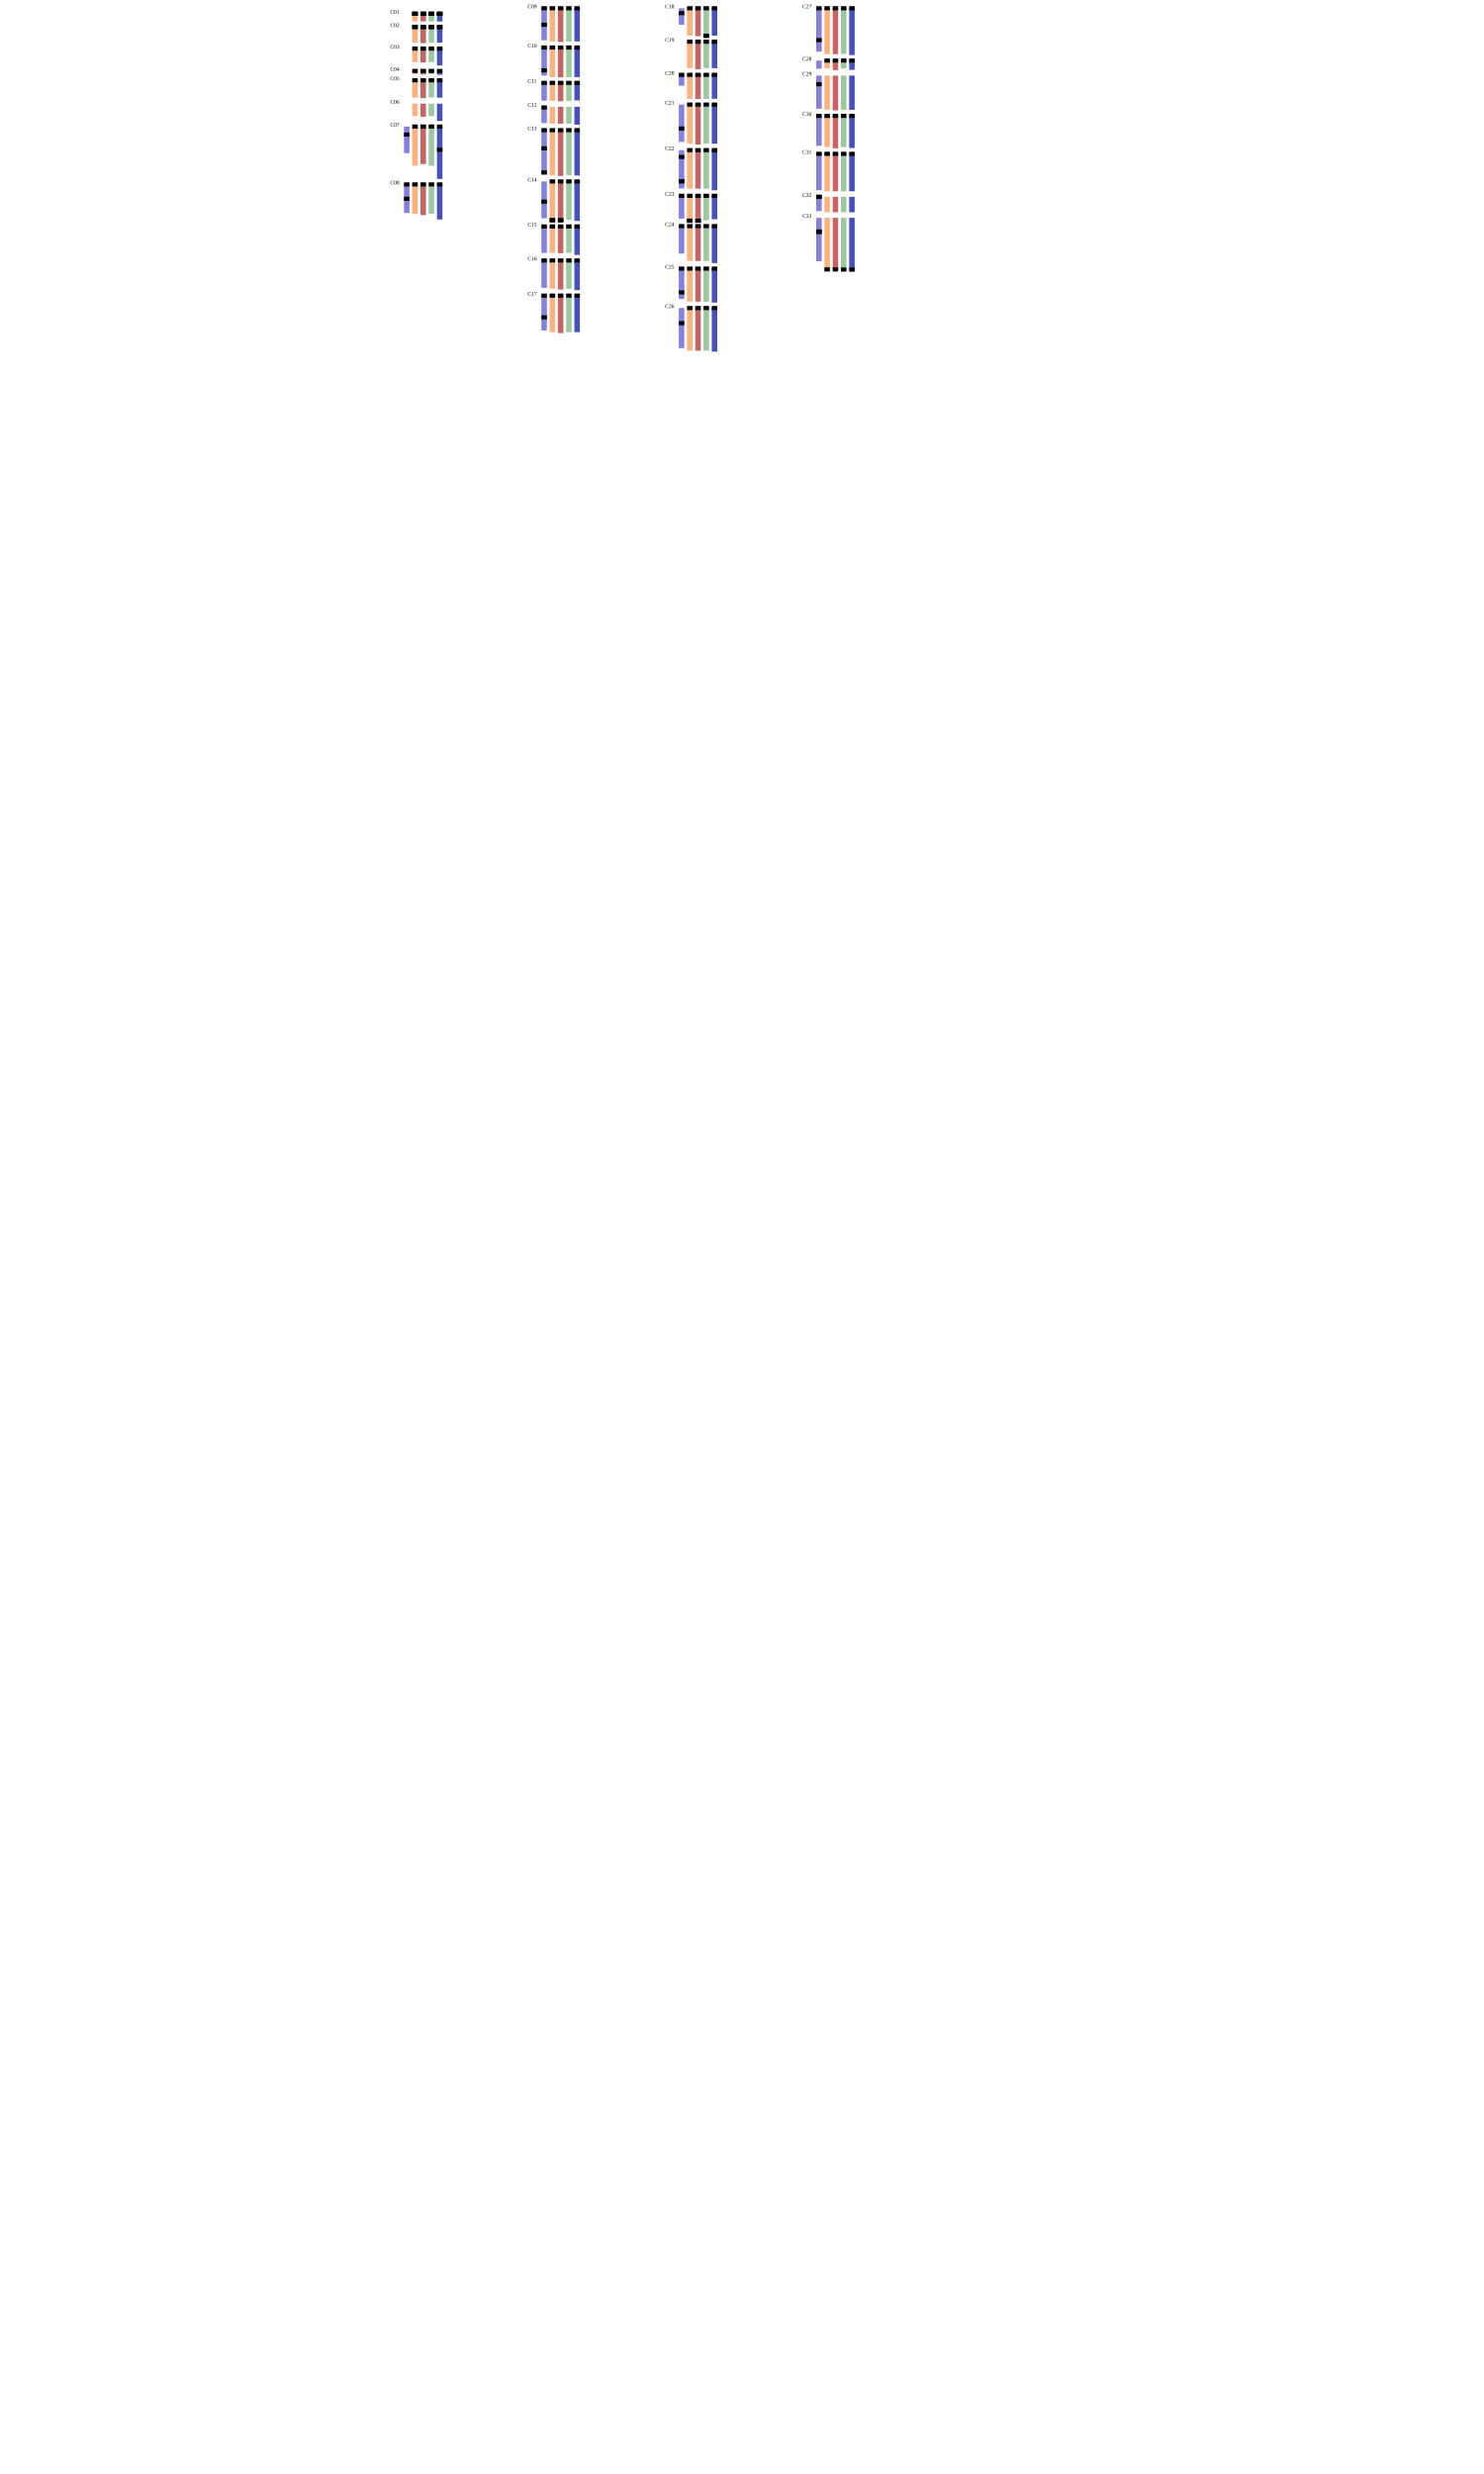
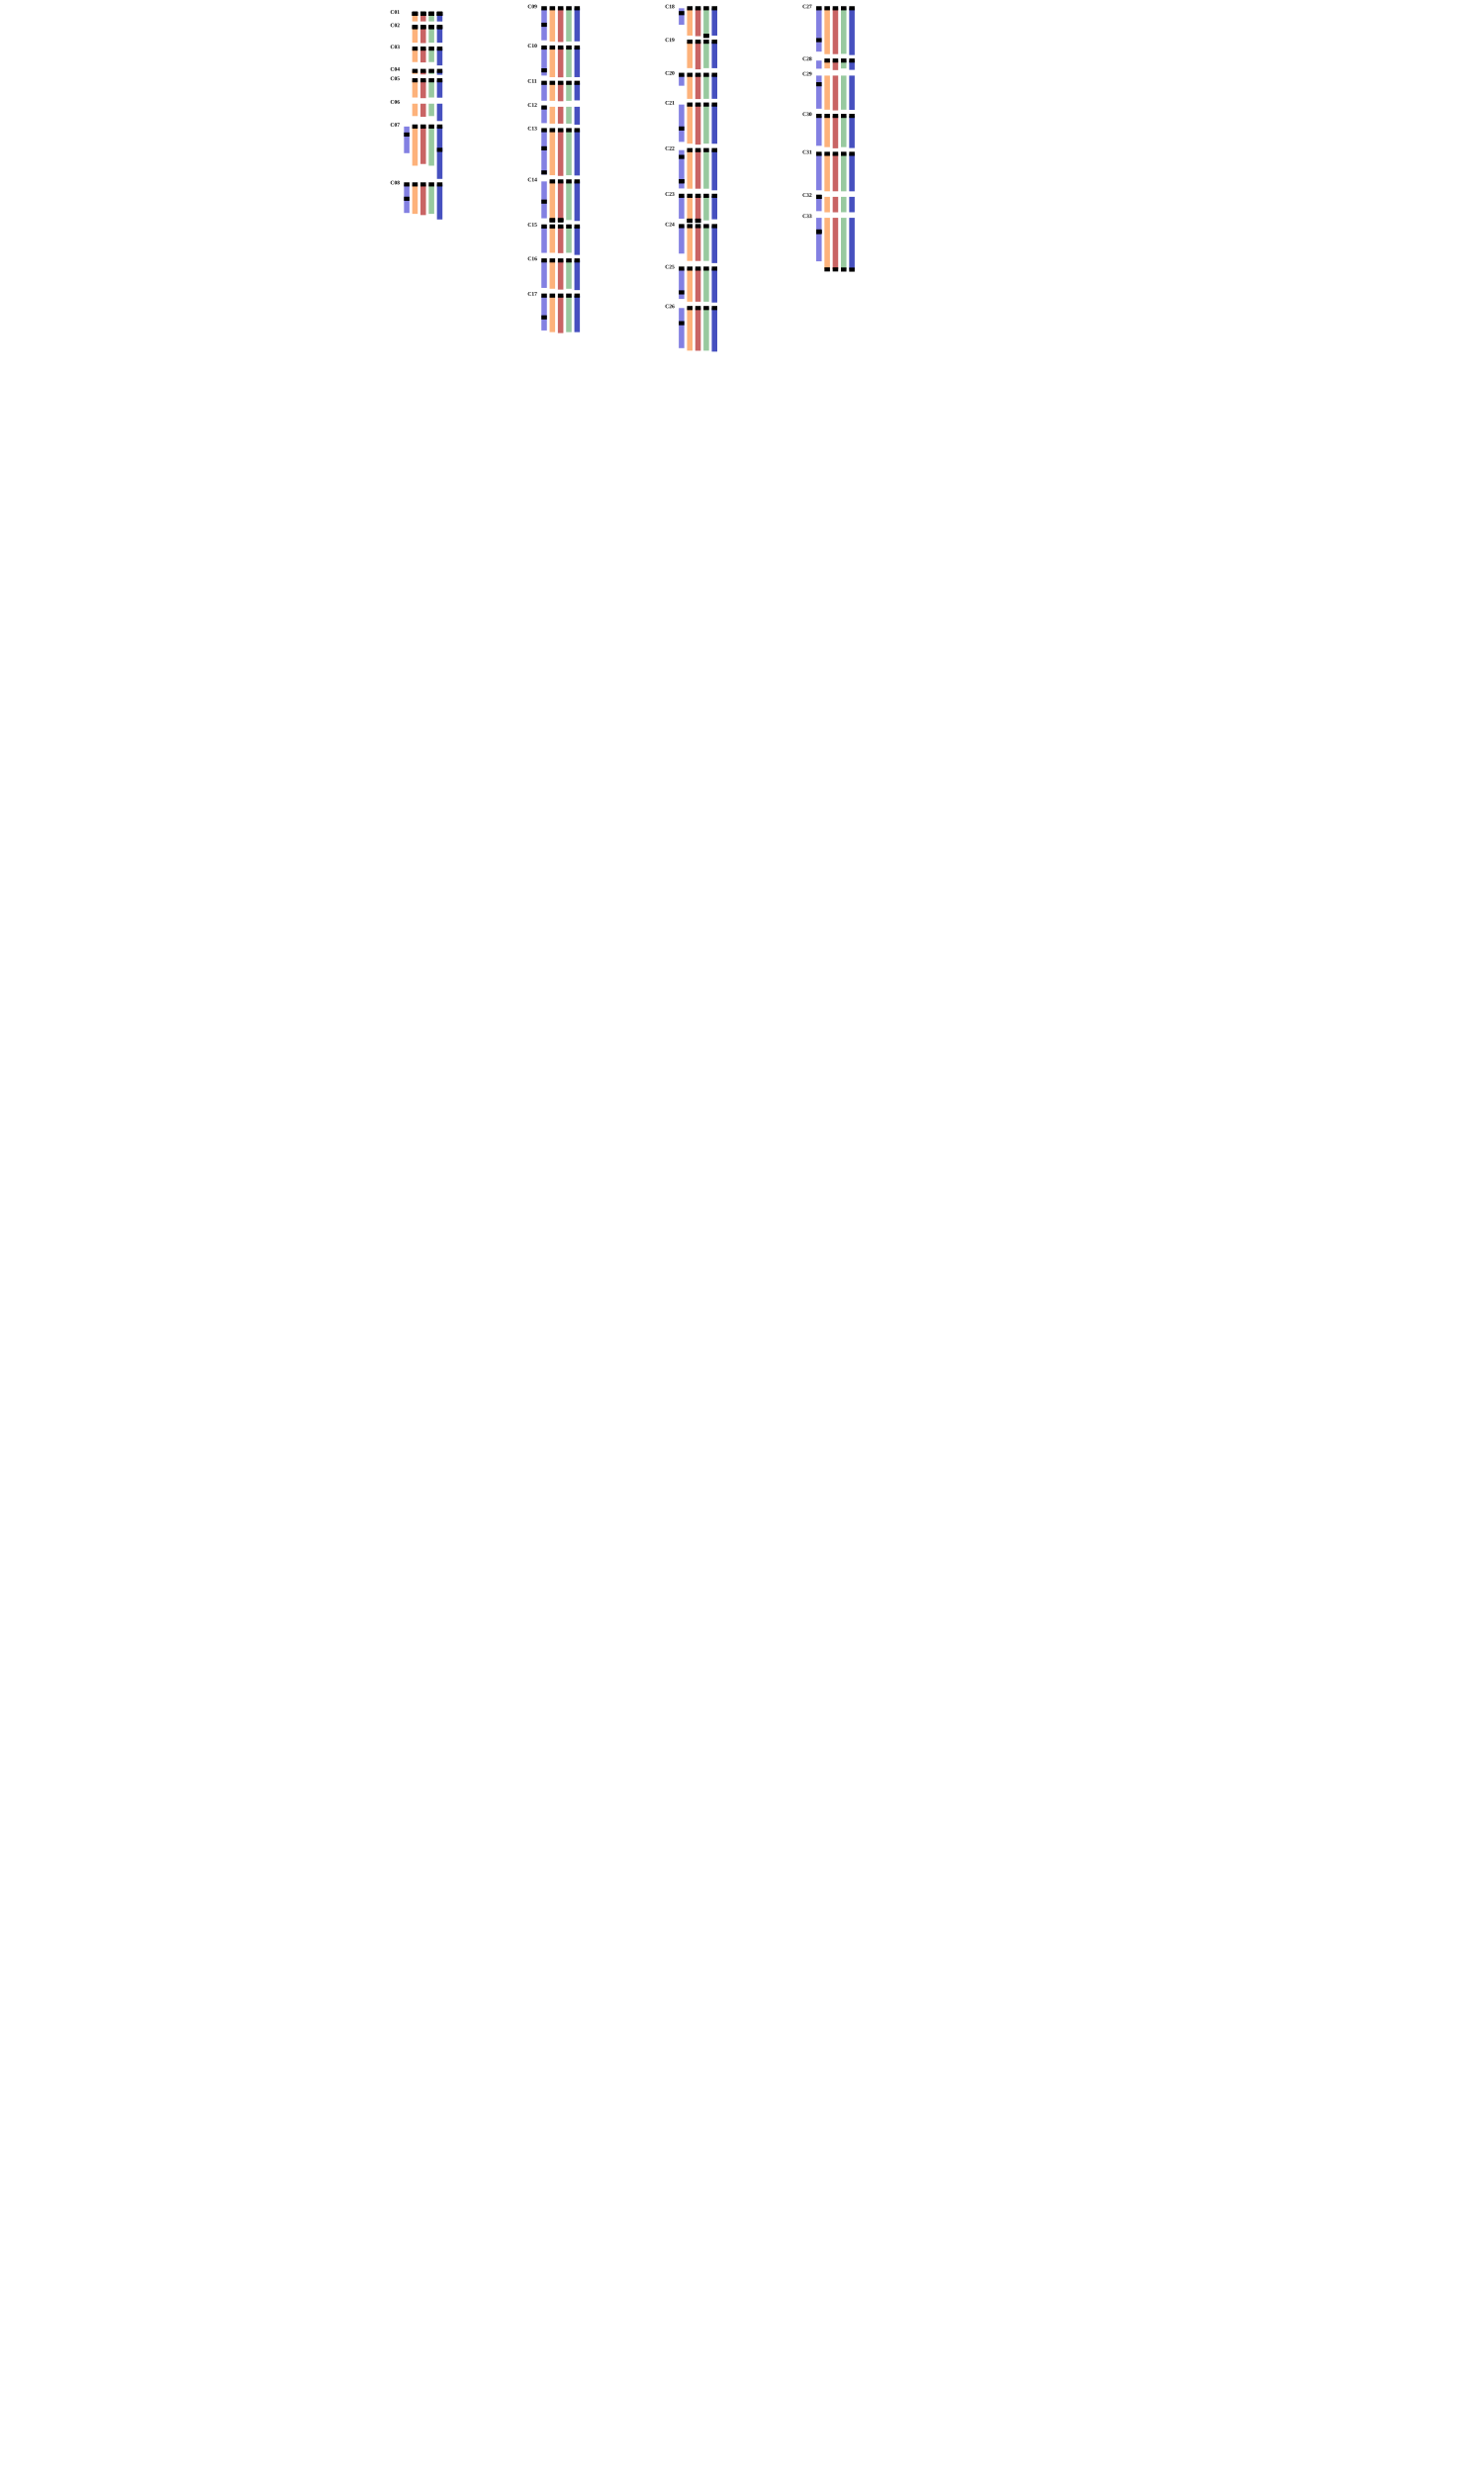
<svg xmlns="http://www.w3.org/2000/svg" width="3000" height="5000" viewBox="0 0 3500 9000">
  <g id="wrapper" transform="translate(0, 30)">
    <g id="C01">
-       <text x="470" y="20" fill="black" font-size="20">C01</text>
+       <text x="470" y="20" fill="black" font-size="20" font-weight="bold">C01</text>
      <g class="msColl_C01">
        <line x1="530" x2="530" y1="20" y2="20" style="stroke:#8380E2;stroke-width:20" />
      </g>
      <g class="1818_fullFlat_C01">
        <line x1="560" x2="560" y1="20" y2="47.825" style="stroke:#FDB27B;stroke-width:20" />
        <line x1="550" x2="570" y1="20" y2="20" style="stroke:black; stroke-width:15" />
        <line x1="550" x2="570" y1="20" y2="20" style="stroke:black; stroke-width:15" />
        <line x1="550" x2="570" y1="20" y2="20" style="stroke:black; stroke-width:15" />
      </g>
      <g class="Thomas_fullFlat_C01">
        <line x1="590" x2="590" y1="20" y2="47.825" style="stroke:#c96464;stroke-width:20" />
        <line x1="580" x2="600" y1="20" y2="20" style="stroke:black; stroke-width:15" />
        <line x1="580" x2="600" y1="20" y2="20" style="stroke:black; stroke-width:15" />
        <line x1="580" x2="600" y1="20" y2="20" style="stroke:black; stroke-width:15" />
      </g>
      <g class="1823_fullFlat_C01">
        <line x1="620" x2="620" y1="20" y2="47.858" style="stroke:#98C99F;stroke-width:20" />
        <line x1="610" x2="630" y1="20" y2="20" style="stroke:black; stroke-width:15" />
        <line x1="610" x2="630" y1="20" y2="20" style="stroke:black; stroke-width:15" />
        <line x1="610" x2="630" y1="20" y2="20" style="stroke:black; stroke-width:15" />
      </g>
      <g class="1831_fullFlat_C01">
        <line x1="650" x2="650" y1="20" y2="48.075" style="stroke:#4650bf;stroke-width:20" />
        <line x1="640" x2="660" y1="20" y2="20" style="stroke:black; stroke-width:15" />
        <line x1="640" x2="660" y1="20" y2="20" style="stroke:black; stroke-width:15" />
        <line x1="640" x2="660" y1="20" y2="20" style="stroke:black; stroke-width:15" />
      </g>
    </g>
    <g id="C02">
-       <text x="470" y="68.075" fill="black" font-size="20">C02</text>
+       <text x="470" y="68.075" fill="black" font-size="20" font-weight="bold">C02</text>
      <g class="msColl_C02">
        <line x1="530" x2="530" y1="68.075" y2="68.075" style="stroke:#8380E2;stroke-width:20" />
      </g>
      <g class="1818_fullFlat_C02">
        <line x1="560" x2="560" y1="68.075" y2="125.3" style="stroke:#FDB27B;stroke-width:20" />
        <line x1="550" x2="570" y1="68.075" y2="68.075" style="stroke:black; stroke-width:15" />
        <line x1="550" x2="570" y1="68.408" y2="68.408" style="stroke:black; stroke-width:15" />
      </g>
      <g class="Thomas_fullFlat_C02">
        <line x1="590" x2="590" y1="68.075" y2="126.775" style="stroke:#c96464;stroke-width:20" />
        <line x1="580" x2="600" y1="68.075" y2="68.075" style="stroke:black; stroke-width:15" />
        <line x1="580" x2="600" y1="68.408" y2="68.408" style="stroke:black; stroke-width:15" />
      </g>
      <g class="1823_fullFlat_C02">
        <line x1="620" x2="620" y1="68.075" y2="125.308" style="stroke:#98C99F;stroke-width:20" />
        <line x1="610" x2="630" y1="68.075" y2="68.075" style="stroke:black; stroke-width:15" />
        <line x1="610" x2="630" y1="68.417" y2="68.417" style="stroke:black; stroke-width:15" />
      </g>
      <g class="1831_fullFlat_C02">
        <line x1="650" x2="650" y1="68.075" y2="125.342" style="stroke:#4650bf;stroke-width:20" />
        <line x1="640" x2="660" y1="68.075" y2="68.075" style="stroke:black; stroke-width:15" />
        <line x1="640" x2="660" y1="68.417" y2="68.417" style="stroke:black; stroke-width:15" />
      </g>
    </g>
    <g id="C03">
-       <text x="470" y="146.775" fill="black" font-size="20">C03</text>
+       <text x="470" y="146.775" fill="black" font-size="20" font-weight="bold">C03</text>
      <g class="msColl_C03">
        <line x1="530" x2="530" y1="146.775" y2="146.775" style="stroke:#8380E2;stroke-width:20" />
      </g>
      <g class="1818_fullFlat_C03">
        <line x1="560" x2="560" y1="146.775" y2="195.867" style="stroke:#FDB27B;stroke-width:20" />
        <line x1="550" x2="570" y1="146.775" y2="146.775" style="stroke:black; stroke-width:15" />
      </g>
      <g class="Thomas_fullFlat_C03">
        <line x1="590" x2="590" y1="146.775" y2="197.117" style="stroke:#c96464;stroke-width:20" />
        <line x1="580" x2="600" y1="146.775" y2="146.775" style="stroke:black; stroke-width:15" />
      </g>
      <g class="1823_fullFlat_C03">
        <line x1="620" x2="620" y1="146.775" y2="195.85" style="stroke:#98C99F;stroke-width:20" />
        <line x1="610" x2="630" y1="146.775" y2="146.775" style="stroke:black; stroke-width:15" />
      </g>
      <g class="1831_fullFlat_C03">
        <line x1="650" x2="650" y1="146.775" y2="208.058" style="stroke:#4650bf;stroke-width:20" />
        <line x1="640" x2="660" y1="146.775" y2="146.775" style="stroke:black; stroke-width:15" />
      </g>
    </g>
    <g id="C04">
-       <text x="470" y="228.058" fill="black" font-size="20">C04</text>
+       <text x="470" y="228.058" fill="black" font-size="20" font-weight="bold">C04</text>
      <g class="msColl_C04">
        <line x1="530" x2="530" y1="228.058" y2="228.058" style="stroke:#8380E2;stroke-width:20" />
      </g>
      <g class="1818_fullFlat_C04">
        <line x1="560" x2="560" y1="228.058" y2="239.192" style="stroke:#FDB27B;stroke-width:20" />
        <line x1="550" x2="570" y1="228.058" y2="228.058" style="stroke:black; stroke-width:15" />
      </g>
      <g class="Thomas_fullFlat_C04">
        <line x1="590" x2="590" y1="228.058" y2="240.917" style="stroke:#c96464;stroke-width:20" />
        <line x1="580" x2="600" y1="228.058" y2="228.058" style="stroke:black; stroke-width:15" />
      </g>
      <g class="1823_fullFlat_C04">
        <line x1="620" x2="620" y1="228.058" y2="239.175" style="stroke:#98C99F;stroke-width:20" />
        <line x1="610" x2="630" y1="228.058" y2="228.058" style="stroke:black; stroke-width:15" />
      </g>
      <g class="1831_fullFlat_C04">
        <line x1="650" x2="650" y1="228.058" y2="242.125" style="stroke:#4650bf;stroke-width:20" />
        <line x1="640" x2="660" y1="228.058" y2="228.058" style="stroke:black; stroke-width:15" />
      </g>
    </g>
    <g id="C05">
-       <text x="470" y="262.125" fill="black" font-size="20">C05</text>
+       <text x="470" y="262.125" fill="black" font-size="20" font-weight="bold">C05</text>
      <g class="msColl_C05">
        <line x1="530" x2="530" y1="262.125" y2="262.125" style="stroke:#8380E2;stroke-width:20" />
      </g>
      <g class="1818_fullFlat_C05">
        <line x1="560" x2="560" y1="262.125" y2="324.742" style="stroke:#FDB27B;stroke-width:20" />
        <line x1="550" x2="570" y1="262.125" y2="262.125" style="stroke:black; stroke-width:15" />
      </g>
      <g class="Thomas_fullFlat_C05">
        <line x1="590" x2="590" y1="262.125" y2="327.142" style="stroke:#c96464;stroke-width:20" />
        <line x1="580" x2="600" y1="262.125" y2="262.125" style="stroke:black; stroke-width:15" />
      </g>
      <g class="1823_fullFlat_C05">
        <line x1="620" x2="620" y1="262.125" y2="324.725" style="stroke:#98C99F;stroke-width:20" />
        <line x1="610" x2="630" y1="262.125" y2="262.125" style="stroke:black; stroke-width:15" />
      </g>
      <g class="1831_fullFlat_C05">
        <line x1="650" x2="650" y1="262.125" y2="325.35" style="stroke:#4650bf;stroke-width:20" />
        <line x1="640" x2="660" y1="262.125" y2="262.125" style="stroke:black; stroke-width:15" />
      </g>
    </g>
    <g id="C06">
-       <text x="470" y="347.142" fill="black" font-size="20">C06</text>
+       <text x="470" y="347.142" fill="black" font-size="20" font-weight="bold">C06</text>
      <g class="msColl_C06">
        <line x1="530" x2="530" y1="347.142" y2="347.142" style="stroke:#8380E2;stroke-width:20" />
      </g>
      <g class="1818_fullFlat_C06">
        <line x1="560" x2="560" y1="347.142" y2="392.2" style="stroke:#FDB27B;stroke-width:20" />
      </g>
      <g class="Thomas_fullFlat_C06">
        <line x1="590" x2="590" y1="347.142" y2="394.883" style="stroke:#c96464;stroke-width:20" />
      </g>
      <g class="1823_fullFlat_C06">
        <line x1="620" x2="620" y1="347.142" y2="392.233" style="stroke:#98C99F;stroke-width:20" />
      </g>
      <g class="1831_fullFlat_C06">
        <line x1="650" x2="650" y1="347.142" y2="410.242" style="stroke:#4650bf;stroke-width:20" />
      </g>
    </g>
    <g id="C07">
-       <text x="470" y="430.242" fill="black" font-size="20">C07</text>
+       <text x="470" y="430.242" fill="black" font-size="20" font-weight="bold">C07</text>
      <g class="msColl_C07">
        <line x1="530" x2="530" y1="430.242" y2="527.233" style="stroke:#8380E2;stroke-width:20" />
        <line x1="520" x2="540" y1="459.4" y2="459.4" style="stroke:black; stroke-width:15" />
      </g>
      <g class="1818_fullFlat_C07">
        <line x1="560" x2="560" y1="430.242" y2="572.85" style="stroke:#FDB27B;stroke-width:20" />
        <line x1="550" x2="570" y1="430.242" y2="430.242" style="stroke:black; stroke-width:15" />
      </g>
      <g class="Thomas_fullFlat_C07">
        <line x1="590" x2="590" y1="430.242" y2="566.558" style="stroke:#c96464;stroke-width:20" />
        <line x1="580" x2="600" y1="430.242" y2="430.242" style="stroke:black; stroke-width:15" />
      </g>
      <g class="1823_fullFlat_C07">
        <line x1="620" x2="620" y1="430.242" y2="572.85" style="stroke:#98C99F;stroke-width:20" />
        <line x1="610" x2="630" y1="430.242" y2="430.242" style="stroke:black; stroke-width:15" />
      </g>
      <g class="1831_fullFlat_C07">
        <line x1="650" x2="650" y1="430.242" y2="620.883" style="stroke:#4650bf;stroke-width:20" />
        <line x1="640" x2="660" y1="430.242" y2="430.242" style="stroke:black; stroke-width:15" />
        <line x1="640" x2="660" y1="515.117" y2="515.117" style="stroke:black; stroke-width:15" />
      </g>
    </g>
    <g id="C08">
-       <text x="470" y="640.883" fill="black" font-size="20">C08</text>
+       <text x="470" y="640.883" fill="black" font-size="20" font-weight="bold">C08</text>
      <g class="msColl_C08">
        <line x1="530" x2="530" y1="640.883" y2="744.742" style="stroke:#8380E2;stroke-width:20" />
        <line x1="520" x2="540" y1="640.883" y2="640.883" style="stroke:black; stroke-width:15" />
        <line x1="520" x2="540" y1="693.025" y2="693.025" style="stroke:black; stroke-width:15" />
      </g>
      <g class="1818_fullFlat_C08">
        <line x1="560" x2="560" y1="640.883" y2="748.017" style="stroke:#FDB27B;stroke-width:20" />
        <line x1="550" x2="570" y1="640.883" y2="640.883" style="stroke:black; stroke-width:15" />
      </g>
      <g class="Thomas_fullFlat_C08">
        <line x1="590" x2="590" y1="640.883" y2="752.392" style="stroke:#c96464;stroke-width:20" />
        <line x1="580" x2="600" y1="640.883" y2="640.883" style="stroke:black; stroke-width:15" />
      </g>
      <g class="1823_fullFlat_C08">
        <line x1="620" x2="620" y1="640.883" y2="748" style="stroke:#98C99F;stroke-width:20" />
        <line x1="610" x2="630" y1="640.883" y2="640.883" style="stroke:black; stroke-width:15" />
      </g>
      <g class="1831_fullFlat_C08">
        <line x1="650" x2="650" y1="640.883" y2="768.35" style="stroke:#4650bf;stroke-width:20" />
        <line x1="640" x2="660" y1="640.883" y2="640.883" style="stroke:black; stroke-width:15" />
      </g>
    </g>
    <g id="C09">
-       <text x="970" y="0" fill="black" font-size="20">C09</text>
+       <text x="970" y="0" fill="black" font-size="20" font-weight="bold">C09</text>
      <g class="msColl_C09">
        <line x1="1030" x2="1030" y1="0" y2="116.55" style="stroke:#8380E2;stroke-width:20" />
        <line x1="1020" x2="1040" y1="0" y2="0" style="stroke:black; stroke-width:15" />
        <line x1="1020" x2="1040" y1="60.025" y2="60.025" style="stroke:black; stroke-width:15" />
      </g>
      <g class="1818_fullFlat_C09">
        <line x1="1060" x2="1060" y1="0" y2="120.992" style="stroke:#FDB27B;stroke-width:20" />
        <line x1="1050" x2="1070" y1="0" y2="0" style="stroke:black; stroke-width:15" />
      </g>
      <g class="Thomas_fullFlat_C09">
        <line x1="1090" x2="1090" y1="0" y2="122.825" style="stroke:#c96464;stroke-width:20" />
        <line x1="1080" x2="1100" y1="0" y2="0" style="stroke:black; stroke-width:15" />
      </g>
      <g class="1823_fullFlat_C09">
        <line x1="1120" x2="1120" y1="0" y2="120.975" style="stroke:#98C99F;stroke-width:20" />
        <line x1="1110" x2="1130" y1="0" y2="0" style="stroke:black; stroke-width:15" />
      </g>
      <g class="1831_fullFlat_C09">
        <line x1="1150" x2="1150" y1="0" y2="120.308" style="stroke:#4650bf;stroke-width:20" />
        <line x1="1140" x2="1160" y1="0" y2="0" style="stroke:black; stroke-width:15" />
      </g>
    </g>
    <g id="C10">
-       <text x="970" y="142.825" fill="black" font-size="20">C10</text>
+       <text x="970" y="142.825" fill="black" font-size="20" font-weight="bold">C10</text>
      <g class="msColl_C10">
        <line x1="1030" x2="1030" y1="142.825" y2="244.917" style="stroke:#8380E2;stroke-width:20" />
        <line x1="1020" x2="1040" y1="142.825" y2="142.825" style="stroke:black; stroke-width:15" />
        <line x1="1020" x2="1040" y1="225.967" y2="225.967" style="stroke:black; stroke-width:15" />
      </g>
      <g class="1818_fullFlat_C10">
        <line x1="1060" x2="1060" y1="142.825" y2="250.767" style="stroke:#FDB27B;stroke-width:20" />
        <line x1="1050" x2="1070" y1="142.825" y2="142.825" style="stroke:black; stroke-width:15" />
      </g>
      <g class="Thomas_fullFlat_C10">
        <line x1="1090" x2="1090" y1="142.825" y2="251.4" style="stroke:#c96464;stroke-width:20" />
        <line x1="1080" x2="1100" y1="142.825" y2="142.825" style="stroke:black; stroke-width:15" />
      </g>
      <g class="1823_fullFlat_C10">
        <line x1="1120" x2="1120" y1="142.825" y2="250.733" style="stroke:#98C99F;stroke-width:20" />
        <line x1="1110" x2="1130" y1="142.825" y2="142.825" style="stroke:black; stroke-width:15" />
      </g>
      <g class="1831_fullFlat_C10">
        <line x1="1150" x2="1150" y1="142.825" y2="250.675" style="stroke:#4650bf;stroke-width:20" />
        <line x1="1140" x2="1160" y1="142.825" y2="142.825" style="stroke:black; stroke-width:15" />
      </g>
    </g>
    <g id="C11">
-       <text x="970" y="271.4" fill="black" font-size="20">C11</text>
+       <text x="970" y="271.4" fill="black" font-size="20" font-weight="bold">C11</text>
      <g class="msColl_C11">
        <line x1="1030" x2="1030" y1="271.4" y2="336.317" style="stroke:#8380E2;stroke-width:20" />
        <line x1="1020" x2="1040" y1="271.4" y2="271.4" style="stroke:black; stroke-width:15" />
      </g>
      <g class="1818_fullFlat_C11">
        <line x1="1060" x2="1060" y1="271.4" y2="336.875" style="stroke:#FDB27B;stroke-width:20" />
        <line x1="1050" x2="1070" y1="271.4" y2="271.4" style="stroke:black; stroke-width:15" />
      </g>
      <g class="Thomas_fullFlat_C11">
        <line x1="1090" x2="1090" y1="271.4" y2="338.342" style="stroke:#c96464;stroke-width:20" />
        <line x1="1080" x2="1100" y1="271.4" y2="271.4" style="stroke:black; stroke-width:15" />
      </g>
      <g class="1823_fullFlat_C11">
        <line x1="1120" x2="1120" y1="271.4" y2="336.842" style="stroke:#98C99F;stroke-width:20" />
        <line x1="1110" x2="1130" y1="271.4" y2="271.4" style="stroke:black; stroke-width:15" />
      </g>
      <g class="1831_fullFlat_C11">
        <line x1="1150" x2="1150" y1="271.4" y2="335.217" style="stroke:#4650bf;stroke-width:20" />
        <line x1="1140" x2="1160" y1="271.4" y2="271.4" style="stroke:black; stroke-width:15" />
      </g>
    </g>
    <g id="C12">
-       <text x="970" y="358.342" fill="black" font-size="20">C12</text>
+       <text x="970" y="358.342" fill="black" font-size="20" font-weight="bold">C12</text>
      <g class="msColl_C12">
        <line x1="1030" x2="1030" y1="358.342" y2="417.875" style="stroke:#8380E2;stroke-width:20" />
        <line x1="1020" x2="1040" y1="360.925" y2="360.925" style="stroke:black; stroke-width:15" />
      </g>
      <g class="1818_fullFlat_C12">
        <line x1="1060" x2="1060" y1="358.342" y2="419.758" style="stroke:#FDB27B;stroke-width:20" />
      </g>
      <g class="Thomas_fullFlat_C12">
        <line x1="1090" x2="1090" y1="358.342" y2="419.758" style="stroke:#c96464;stroke-width:20" />
      </g>
      <g class="1823_fullFlat_C12">
        <line x1="1120" x2="1120" y1="358.342" y2="419.767" style="stroke:#98C99F;stroke-width:20" />
      </g>
      <g class="1831_fullFlat_C12">
        <line x1="1150" x2="1150" y1="358.342" y2="423.475" style="stroke:#4650bf;stroke-width:20" />
      </g>
    </g>
    <g id="C13">
-       <text x="970" y="443.475" fill="black" font-size="20">C13</text>
+       <text x="970" y="443.475" fill="black" font-size="20" font-weight="bold">C13</text>
      <g class="msColl_C13">
        <line x1="1030" x2="1030" y1="443.475" y2="604.942" style="stroke:#8380E2;stroke-width:20" />
        <line x1="1020" x2="1040" y1="443.475" y2="443.475" style="stroke:black; stroke-width:15" />
        <line x1="1020" x2="1040" y1="509.608" y2="509.608" style="stroke:black; stroke-width:15" />
        <line x1="1020" x2="1040" y1="597.35" y2="597.35" style="stroke:black; stroke-width:15" />
      </g>
      <g class="1818_fullFlat_C13">
        <line x1="1060" x2="1060" y1="443.475" y2="607.408" style="stroke:#FDB27B;stroke-width:20" />
        <line x1="1050" x2="1070" y1="443.475" y2="443.475" style="stroke:black; stroke-width:15" />
      </g>
      <g class="Thomas_fullFlat_C13">
        <line x1="1090" x2="1090" y1="443.475" y2="609.975" style="stroke:#c96464;stroke-width:20" />
        <line x1="1080" x2="1100" y1="443.475" y2="443.475" style="stroke:black; stroke-width:15" />
      </g>
      <g class="1823_fullFlat_C13">
        <line x1="1120" x2="1120" y1="443.475" y2="607.45" style="stroke:#98C99F;stroke-width:20" />
        <line x1="1110" x2="1130" y1="443.475" y2="443.475" style="stroke:black; stroke-width:15" />
      </g>
      <g class="1831_fullFlat_C13">
        <line x1="1150" x2="1150" y1="443.475" y2="608.483" style="stroke:#4650bf;stroke-width:20" />
        <line x1="1140" x2="1160" y1="443.475" y2="443.475" style="stroke:black; stroke-width:15" />
      </g>
    </g>
    <g id="C14">
-       <text x="970" y="629.975" fill="black" font-size="20">C14</text>
+       <text x="970" y="629.975" fill="black" font-size="20" font-weight="bold">C14</text>
      <g class="msColl_C14">
        <line x1="1030" x2="1030" y1="629.975" y2="764.125" style="stroke:#8380E2;stroke-width:20" />
        <line x1="1020" x2="1040" y1="703.467" y2="703.467" style="stroke:black; stroke-width:15" />
      </g>
      <g class="1818_fullFlat_C14">
        <line x1="1060" x2="1060" y1="629.975" y2="770.567" style="stroke:#FDB27B;stroke-width:20" />
        <line x1="1050" x2="1070" y1="629.975" y2="629.975" style="stroke:black; stroke-width:15" />
        <line x1="1050" x2="1070" y1="771.05" y2="771.05" style="stroke:black; stroke-width:15" />
        <line x1="1050" x2="1070" y1="771.05" y2="771.05" style="stroke:black; stroke-width:15" />
      </g>
      <g class="Thomas_fullFlat_C14">
        <line x1="1090" x2="1090" y1="629.975" y2="770.542" style="stroke:#c96464;stroke-width:20" />
        <line x1="1080" x2="1100" y1="629.975" y2="629.975" style="stroke:black; stroke-width:15" />
        <line x1="1080" x2="1100" y1="771.083" y2="771.083" style="stroke:black; stroke-width:15" />
        <line x1="1080" x2="1100" y1="771.083" y2="771.083" style="stroke:black; stroke-width:15" />
      </g>
      <g class="1823_fullFlat_C14">
        <line x1="1120" x2="1120" y1="629.975" y2="770.467" style="stroke:#98C99F;stroke-width:20" />
        <line x1="1110" x2="1130" y1="629.975" y2="629.975" style="stroke:black; stroke-width:15" />
      </g>
      <g class="1831_fullFlat_C14">
        <line x1="1150" x2="1150" y1="629.975" y2="773.775" style="stroke:#4650bf;stroke-width:20" />
        <line x1="1140" x2="1160" y1="629.975" y2="629.975" style="stroke:black; stroke-width:15" />
      </g>
    </g>
    <g id="C15">
-       <text x="970" y="793.775" fill="black" font-size="20">C15</text>
+       <text x="970" y="793.775" fill="black" font-size="20" font-weight="bold">C15</text>
      <g class="msColl_C15">
        <line x1="1030" x2="1030" y1="793.775" y2="889.933" style="stroke:#8380E2;stroke-width:20" />
        <line x1="1020" x2="1040" y1="793.775" y2="793.775" style="stroke:black; stroke-width:15" />
      </g>
      <g class="1818_fullFlat_C15">
        <line x1="1060" x2="1060" y1="793.775" y2="889.667" style="stroke:#FDB27B;stroke-width:20" />
        <line x1="1050" x2="1070" y1="793.775" y2="793.775" style="stroke:black; stroke-width:15" />
      </g>
      <g class="Thomas_fullFlat_C15">
        <line x1="1090" x2="1090" y1="793.775" y2="890.983" style="stroke:#c96464;stroke-width:20" />
        <line x1="1080" x2="1100" y1="793.775" y2="793.775" style="stroke:black; stroke-width:15" />
      </g>
      <g class="1823_fullFlat_C15">
        <line x1="1120" x2="1120" y1="793.775" y2="889.692" style="stroke:#98C99F;stroke-width:20" />
        <line x1="1110" x2="1130" y1="793.775" y2="793.775" style="stroke:black; stroke-width:15" />
      </g>
      <g class="1831_fullFlat_C15">
        <line x1="1150" x2="1150" y1="793.775" y2="897.458" style="stroke:#4650bf;stroke-width:20" />
        <line x1="1140" x2="1160" y1="793.775" y2="793.775" style="stroke:black; stroke-width:15" />
      </g>
    </g>
    <g id="C16">
-       <text x="970" y="917.458" fill="black" font-size="20">C16</text>
+       <text x="970" y="917.458" fill="black" font-size="20" font-weight="bold">C16</text>
      <g class="msColl_C16">
        <line x1="1030" x2="1030" y1="917.458" y2="1017.342" style="stroke:#8380E2;stroke-width:20" />
        <line x1="1020" x2="1040" y1="917.458" y2="917.458" style="stroke:black; stroke-width:15" />
      </g>
      <g class="1818_fullFlat_C16">
        <line x1="1060" x2="1060" y1="917.458" y2="1020.417" style="stroke:#FDB27B;stroke-width:20" />
        <line x1="1050" x2="1070" y1="917.458" y2="917.458" style="stroke:black; stroke-width:15" />
      </g>
      <g class="Thomas_fullFlat_C16">
        <line x1="1090" x2="1090" y1="917.458" y2="1023.475" style="stroke:#c96464;stroke-width:20" />
        <line x1="1080" x2="1100" y1="917.458" y2="917.458" style="stroke:black; stroke-width:15" />
      </g>
      <g class="1823_fullFlat_C16">
        <line x1="1120" x2="1120" y1="917.458" y2="1020.542" style="stroke:#98C99F;stroke-width:20" />
        <line x1="1110" x2="1130" y1="917.458" y2="917.458" style="stroke:black; stroke-width:15" />
      </g>
      <g class="1831_fullFlat_C16">
        <line x1="1150" x2="1150" y1="917.458" y2="1025.375" style="stroke:#4650bf;stroke-width:20" />
        <line x1="1140" x2="1160" y1="917.458" y2="917.458" style="stroke:black; stroke-width:15" />
      </g>
    </g>
    <g id="C17">
-       <text x="970" y="1045.375" fill="black" font-size="20">C17</text>
+       <text x="970" y="1045.375" fill="black" font-size="20" font-weight="bold">C17</text>
      <g class="msColl_C17">
        <line x1="1030" x2="1030" y1="1045.375" y2="1172.15" style="stroke:#8380E2;stroke-width:20" />
        <line x1="1020" x2="1040" y1="1045.375" y2="1045.375" style="stroke:black; stroke-width:15" />
        <line x1="1020" x2="1040" y1="1124.475" y2="1124.475" style="stroke:black; stroke-width:15" />
      </g>
      <g class="1818_fullFlat_C17">
        <line x1="1060" x2="1060" y1="1045.375" y2="1178.2" style="stroke:#FDB27B;stroke-width:20" />
        <line x1="1050" x2="1070" y1="1045.375" y2="1045.375" style="stroke:black; stroke-width:15" />
      </g>
      <g class="Thomas_fullFlat_C17">
        <line x1="1090" x2="1090" y1="1045.375" y2="1181.717" style="stroke:#c96464;stroke-width:20" />
        <line x1="1080" x2="1100" y1="1045.375" y2="1045.375" style="stroke:black; stroke-width:15" />
      </g>
      <g class="1823_fullFlat_C17">
        <line x1="1120" x2="1120" y1="1045.375" y2="1178.283" style="stroke:#98C99F;stroke-width:20" />
        <line x1="1110" x2="1130" y1="1045.375" y2="1045.375" style="stroke:black; stroke-width:15" />
      </g>
      <g class="1831_fullFlat_C17">
        <line x1="1150" x2="1150" y1="1045.375" y2="1178.325" style="stroke:#4650bf;stroke-width:20" />
        <line x1="1140" x2="1160" y1="1045.375" y2="1045.375" style="stroke:black; stroke-width:15" />
      </g>
    </g>
    <g id="C18">
-       <text x="1470" y="0" fill="black" font-size="20">C18</text>
+       <text x="1470" y="0" fill="black" font-size="20" font-weight="bold">C18</text>
      <g class="msColl_C18">
        <line x1="1530" x2="1530" y1="0" y2="60.108" style="stroke:#8380E2;stroke-width:20" />
        <line x1="1520" x2="1540" y1="17.742" y2="17.742" style="stroke:black; stroke-width:15" />
      </g>
      <g class="1818_fullFlat_C18">
        <line x1="1560" x2="1560" y1="0" y2="99.483" style="stroke:#FDB27B;stroke-width:20" />
        <line x1="1550" x2="1570" y1="0" y2="0" style="stroke:black; stroke-width:15" />
      </g>
      <g class="Thomas_fullFlat_C18">
        <line x1="1590" x2="1590" y1="0" y2="101.592" style="stroke:#c96464;stroke-width:20" />
        <line x1="1580" x2="1600" y1="0" y2="0" style="stroke:black; stroke-width:15" />
      </g>
      <g class="1823_fullFlat_C18">
        <line x1="1620" x2="1620" y1="0" y2="99.583" style="stroke:#98C99F;stroke-width:20" />
        <line x1="1610" x2="1630" y1="0" y2="0" style="stroke:black; stroke-width:15" />
        <line x1="1610" x2="1630" y1="100.133" y2="100.133" style="stroke:black; stroke-width:15" />
        <line x1="1610" x2="1630" y1="100.133" y2="100.133" style="stroke:black; stroke-width:15" />
      </g>
      <g class="1831_fullFlat_C18">
        <line x1="1650" x2="1650" y1="0" y2="99.55" style="stroke:#4650bf;stroke-width:20" />
        <line x1="1640" x2="1660" y1="0" y2="0" style="stroke:black; stroke-width:15" />
      </g>
    </g>
    <g id="C19">
-       <text x="1470" y="121.592" fill="black" font-size="20">C19</text>
+       <text x="1470" y="121.592" fill="black" font-size="20" font-weight="bold">C19</text>
      <g class="msColl_C19">
        <line x1="1530" x2="1530" y1="121.592" y2="121.592" style="stroke:#8380E2;stroke-width:20" />
      </g>
      <g class="1818_fullFlat_C19">
        <line x1="1560" x2="1560" y1="121.592" y2="217.908" style="stroke:#FDB27B;stroke-width:20" />
        <line x1="1550" x2="1570" y1="121.592" y2="121.592" style="stroke:black; stroke-width:15" />
      </g>
      <g class="Thomas_fullFlat_C19">
        <line x1="1590" x2="1590" y1="121.592" y2="222.275" style="stroke:#c96464;stroke-width:20" />
        <line x1="1580" x2="1600" y1="121.592" y2="121.592" style="stroke:black; stroke-width:15" />
      </g>
      <g class="1823_fullFlat_C19">
        <line x1="1620" x2="1620" y1="121.592" y2="217.942" style="stroke:#98C99F;stroke-width:20" />
        <line x1="1610" x2="1630" y1="121.592" y2="121.592" style="stroke:black; stroke-width:15" />
      </g>
      <g class="1831_fullFlat_C19">
        <line x1="1650" x2="1650" y1="121.592" y2="218.1" style="stroke:#4650bf;stroke-width:20" />
        <line x1="1640" x2="1660" y1="121.592" y2="121.592" style="stroke:black; stroke-width:15" />
      </g>
    </g>
    <g id="C20">
-       <text x="1470" y="242.275" fill="black" font-size="20">C20</text>
+       <text x="1470" y="242.275" fill="black" font-size="20" font-weight="bold">C20</text>
      <g class="msColl_C20">
        <line x1="1530" x2="1530" y1="242.275" y2="281.975" style="stroke:#8380E2;stroke-width:20" />
        <line x1="1520" x2="1540" y1="242.275" y2="242.275" style="stroke:black; stroke-width:15" />
      </g>
      <g class="1818_fullFlat_C20">
        <line x1="1560" x2="1560" y1="242.275" y2="329.642" style="stroke:#FDB27B;stroke-width:20" />
        <line x1="1550" x2="1570" y1="242.275" y2="242.275" style="stroke:black; stroke-width:15" />
      </g>
      <g class="Thomas_fullFlat_C20">
        <line x1="1590" x2="1590" y1="242.275" y2="330.342" style="stroke:#c96464;stroke-width:20" />
        <line x1="1580" x2="1600" y1="242.275" y2="242.275" style="stroke:black; stroke-width:15" />
      </g>
      <g class="1823_fullFlat_C20">
        <line x1="1620" x2="1620" y1="242.275" y2="329.558" style="stroke:#98C99F;stroke-width:20" />
        <line x1="1610" x2="1630" y1="242.275" y2="242.275" style="stroke:black; stroke-width:15" />
      </g>
      <g class="1831_fullFlat_C20">
        <line x1="1650" x2="1650" y1="242.275" y2="329.45" style="stroke:#4650bf;stroke-width:20" />
        <line x1="1640" x2="1660" y1="242.275" y2="242.275" style="stroke:black; stroke-width:15" />
      </g>
    </g>
    <g id="C21">
-       <text x="1470" y="350.342" fill="black" font-size="20">C21</text>
+       <text x="1470" y="350.342" fill="black" font-size="20" font-weight="bold">C21</text>
      <g class="msColl_C21">
        <line x1="1530" x2="1530" y1="350.342" y2="486.075" style="stroke:#8380E2;stroke-width:20" />
        <line x1="1520" x2="1540" y1="437.425" y2="437.425" style="stroke:black; stroke-width:15" />
      </g>
      <g class="1818_fullFlat_C21">
        <line x1="1560" x2="1560" y1="350.342" y2="492.642" style="stroke:#FDB27B;stroke-width:20" />
        <line x1="1550" x2="1570" y1="350.342" y2="350.342" style="stroke:black; stroke-width:15" />
      </g>
      <g class="Thomas_fullFlat_C21">
        <line x1="1590" x2="1590" y1="350.342" y2="496.158" style="stroke:#c96464;stroke-width:20" />
        <line x1="1580" x2="1600" y1="350.342" y2="350.342" style="stroke:black; stroke-width:15" />
      </g>
      <g class="1823_fullFlat_C21">
        <line x1="1620" x2="1620" y1="350.342" y2="492.583" style="stroke:#98C99F;stroke-width:20" />
        <line x1="1610" x2="1630" y1="350.342" y2="350.342" style="stroke:black; stroke-width:15" />
      </g>
      <g class="1831_fullFlat_C21">
        <line x1="1650" x2="1650" y1="350.342" y2="492.95" style="stroke:#4650bf;stroke-width:20" />
        <line x1="1640" x2="1660" y1="350.342" y2="350.342" style="stroke:black; stroke-width:15" />
      </g>
    </g>
    <g id="C22">
-       <text x="1470" y="516.158" fill="black" font-size="20">C22</text>
+       <text x="1470" y="516.158" fill="black" font-size="20" font-weight="bold">C22</text>
      <g class="msColl_C22">
        <line x1="1530" x2="1530" y1="516.158" y2="655.558" style="stroke:#8380E2;stroke-width:20" />
        <line x1="1520" x2="1540" y1="540.858" y2="540.858" style="stroke:black; stroke-width:15" />
        <line x1="1520" x2="1540" y1="629.3" y2="629.3" style="stroke:black; stroke-width:15" />
        <line x1="1520" x2="1540" y1="629.525" y2="629.525" style="stroke:black; stroke-width:15" />
      </g>
      <g class="1818_fullFlat_C22">
        <line x1="1560" x2="1560" y1="516.158" y2="656.492" style="stroke:#FDB27B;stroke-width:20" />
        <line x1="1550" x2="1570" y1="516.158" y2="516.158" style="stroke:black; stroke-width:15" />
      </g>
      <g class="Thomas_fullFlat_C22">
        <line x1="1590" x2="1590" y1="516.158" y2="656.492" style="stroke:#c96464;stroke-width:20" />
        <line x1="1580" x2="1600" y1="516.158" y2="516.158" style="stroke:black; stroke-width:15" />
      </g>
      <g class="1823_fullFlat_C22">
        <line x1="1620" x2="1620" y1="516.158" y2="656.5" style="stroke:#98C99F;stroke-width:20" />
        <line x1="1610" x2="1630" y1="516.158" y2="516.158" style="stroke:black; stroke-width:15" />
      </g>
      <g class="1831_fullFlat_C22">
        <line x1="1650" x2="1650" y1="516.158" y2="662.292" style="stroke:#4650bf;stroke-width:20" />
        <line x1="1640" x2="1660" y1="516.158" y2="516.158" style="stroke:black; stroke-width:15" />
      </g>
    </g>
    <g id="C23">
-       <text x="1470" y="682.292" fill="black" font-size="20">C23</text>
+       <text x="1470" y="682.292" fill="black" font-size="20" font-weight="bold">C23</text>
      <g class="msColl_C23">
        <line x1="1530" x2="1530" y1="682.292" y2="765.467" style="stroke:#8380E2;stroke-width:20" />
        <line x1="1520" x2="1540" y1="682.292" y2="682.292" style="stroke:black; stroke-width:15" />
      </g>
      <g class="1818_fullFlat_C23">
        <line x1="1560" x2="1560" y1="682.292" y2="772.475" style="stroke:#FDB27B;stroke-width:20" />
        <line x1="1550" x2="1570" y1="682.292" y2="682.292" style="stroke:black; stroke-width:15" />
        <line x1="1550" x2="1570" y1="772.8" y2="772.8" style="stroke:black; stroke-width:15" />
        <line x1="1550" x2="1570" y1="772.8" y2="772.8" style="stroke:black; stroke-width:15" />
      </g>
      <g class="Thomas_fullFlat_C23">
        <line x1="1590" x2="1590" y1="682.292" y2="772.483" style="stroke:#c96464;stroke-width:20" />
        <line x1="1580" x2="1600" y1="682.292" y2="682.292" style="stroke:black; stroke-width:15" />
        <line x1="1580" x2="1600" y1="772.825" y2="772.825" style="stroke:black; stroke-width:15" />
        <line x1="1580" x2="1600" y1="772.825" y2="772.825" style="stroke:black; stroke-width:15" />
      </g>
      <g class="1823_fullFlat_C23">
        <line x1="1620" x2="1620" y1="682.292" y2="771.658" style="stroke:#98C99F;stroke-width:20" />
        <line x1="1610" x2="1630" y1="682.292" y2="682.292" style="stroke:black; stroke-width:15" />
      </g>
      <g class="1831_fullFlat_C23">
        <line x1="1650" x2="1650" y1="682.292" y2="767.742" style="stroke:#4650bf;stroke-width:20" />
        <line x1="1640" x2="1660" y1="682.292" y2="682.292" style="stroke:black; stroke-width:15" />
      </g>
    </g>
    <g id="C24">
-       <text x="1470" y="792.483" fill="black" font-size="20">C24</text>
+       <text x="1470" y="792.483" fill="black" font-size="20" font-weight="bold">C24</text>
      <g class="msColl_C24">
        <line x1="1530" x2="1530" y1="792.483" y2="892.617" style="stroke:#8380E2;stroke-width:20" />
        <line x1="1520" x2="1540" y1="792.483" y2="792.483" style="stroke:black; stroke-width:15" />
      </g>
      <g class="1818_fullFlat_C24">
        <line x1="1560" x2="1560" y1="792.483" y2="919.3" style="stroke:#FDB27B;stroke-width:20" />
        <line x1="1550" x2="1570" y1="792.483" y2="792.483" style="stroke:black; stroke-width:15" />
      </g>
      <g class="Thomas_fullFlat_C24">
        <line x1="1590" x2="1590" y1="792.483" y2="919.35" style="stroke:#c96464;stroke-width:20" />
        <line x1="1580" x2="1600" y1="792.483" y2="792.483" style="stroke:black; stroke-width:15" />
      </g>
      <g class="1823_fullFlat_C24">
        <line x1="1620" x2="1620" y1="792.483" y2="919.158" style="stroke:#98C99F;stroke-width:20" />
        <line x1="1610" x2="1630" y1="792.483" y2="792.483" style="stroke:black; stroke-width:15" />
      </g>
      <g class="1831_fullFlat_C24">
        <line x1="1650" x2="1650" y1="792.483" y2="927.092" style="stroke:#4650bf;stroke-width:20" />
        <line x1="1640" x2="1660" y1="792.483" y2="792.483" style="stroke:black; stroke-width:15" />
      </g>
    </g>
    <g id="C25">
-       <text x="1470" y="947.092" fill="black" font-size="20">C25</text>
+       <text x="1470" y="947.092" fill="black" font-size="20" font-weight="bold">C25</text>
      <g class="msColl_C25">
        <line x1="1530" x2="1530" y1="947.092" y2="1057.475" style="stroke:#8380E2;stroke-width:20" />
        <line x1="1520" x2="1540" y1="947.092" y2="947.092" style="stroke:black; stroke-width:15" />
        <line x1="1520" x2="1540" y1="1033.642" y2="1033.642" style="stroke:black; stroke-width:15" />
      </g>
      <g class="1818_fullFlat_C25">
        <line x1="1560" x2="1560" y1="947.092" y2="1067.442" style="stroke:#FDB27B;stroke-width:20" />
        <line x1="1550" x2="1570" y1="947.092" y2="947.092" style="stroke:black; stroke-width:15" />
      </g>
      <g class="Thomas_fullFlat_C25">
        <line x1="1590" x2="1590" y1="947.092" y2="1067.425" style="stroke:#c96464;stroke-width:20" />
        <line x1="1580" x2="1600" y1="947.092" y2="947.092" style="stroke:black; stroke-width:15" />
      </g>
      <g class="1823_fullFlat_C25">
        <line x1="1620" x2="1620" y1="947.092" y2="1067.508" style="stroke:#98C99F;stroke-width:20" />
        <line x1="1610" x2="1630" y1="947.092" y2="947.092" style="stroke:black; stroke-width:15" />
      </g>
      <g class="1831_fullFlat_C25">
        <line x1="1650" x2="1650" y1="947.092" y2="1070.55" style="stroke:#4650bf;stroke-width:20" />
        <line x1="1640" x2="1660" y1="947.092" y2="947.092" style="stroke:black; stroke-width:15" />
      </g>
    </g>
    <g id="C26">
-       <text x="1470" y="1090.55" fill="black" font-size="20">C26</text>
+       <text x="1470" y="1090.55" fill="black" font-size="20" font-weight="bold">C26</text>
      <g class="msColl_C26">
        <line x1="1530" x2="1530" y1="1090.55" y2="1236.508" style="stroke:#8380E2;stroke-width:20" />
        <line x1="1520" x2="1540" y1="1145.617" y2="1145.617" style="stroke:black; stroke-width:15" />
      </g>
      <g class="1818_fullFlat_C26">
        <line x1="1560" x2="1560" y1="1090.55" y2="1245.592" style="stroke:#FDB27B;stroke-width:20" />
        <line x1="1550" x2="1570" y1="1090.55" y2="1090.55" style="stroke:black; stroke-width:15" />
      </g>
      <g class="Thomas_fullFlat_C26">
        <line x1="1590" x2="1590" y1="1090.55" y2="1245.975" style="stroke:#c96464;stroke-width:20" />
        <line x1="1580" x2="1600" y1="1090.55" y2="1090.55" style="stroke:black; stroke-width:15" />
      </g>
      <g class="1823_fullFlat_C26">
        <line x1="1620" x2="1620" y1="1090.55" y2="1245.717" style="stroke:#98C99F;stroke-width:20" />
        <line x1="1610" x2="1630" y1="1090.55" y2="1090.55" style="stroke:black; stroke-width:15" />
      </g>
      <g class="1831_fullFlat_C26">
        <line x1="1650" x2="1650" y1="1090.55" y2="1249.208" style="stroke:#4650bf;stroke-width:20" />
        <line x1="1640" x2="1660" y1="1090.55" y2="1090.55" style="stroke:black; stroke-width:15" />
      </g>
    </g>
    <g id="C27">
-       <text x="1970" y="0" fill="black" font-size="20">C27</text>
+       <text x="1970" y="0" fill="black" font-size="20" font-weight="bold">C27</text>
      <g class="msColl_C27">
        <line x1="2030" x2="2030" y1="0" y2="157.842" style="stroke:#8380E2;stroke-width:20" />
        <line x1="2020" x2="2040" y1="0" y2="0" style="stroke:black; stroke-width:15" />
        <line x1="2020" x2="2040" y1="115.933" y2="115.933" style="stroke:black; stroke-width:15" />
      </g>
      <g class="1818_fullFlat_C27">
        <line x1="2060" x2="2060" y1="0" y2="167.033" style="stroke:#FDB27B;stroke-width:20" />
        <line x1="2050" x2="2070" y1="0" y2="0" style="stroke:black; stroke-width:15" />
      </g>
      <g class="Thomas_fullFlat_C27">
        <line x1="2090" x2="2090" y1="0" y2="166.892" style="stroke:#c96464;stroke-width:20" />
        <line x1="2080" x2="2100" y1="0" y2="0" style="stroke:black; stroke-width:15" />
      </g>
      <g class="1823_fullFlat_C27">
        <line x1="2120" x2="2120" y1="0" y2="165.983" style="stroke:#98C99F;stroke-width:20" />
        <line x1="2110" x2="2130" y1="0" y2="0" style="stroke:black; stroke-width:15" />
      </g>
      <g class="1831_fullFlat_C27">
        <line x1="2150" x2="2150" y1="0" y2="170.317" style="stroke:#4650bf;stroke-width:20" />
        <line x1="2140" x2="2160" y1="0" y2="0" style="stroke:black; stroke-width:15" />
      </g>
    </g>
    <g id="C28">
-       <text x="1970" y="190.317" fill="black" font-size="20">C28</text>
+       <text x="1970" y="190.317" fill="black" font-size="20" font-weight="bold">C28</text>
      <g class="msColl_C28">
        <line x1="2030" x2="2030" y1="190.317" y2="219.983" style="stroke:#8380E2;stroke-width:20" />
      </g>
      <g class="1818_fullFlat_C28">
        <line x1="2060" x2="2060" y1="190.317" y2="219.117" style="stroke:#FDB27B;stroke-width:20" />
        <line x1="2050" x2="2070" y1="190.317" y2="190.317" style="stroke:black; stroke-width:15" />
      </g>
      <g class="Thomas_fullFlat_C28">
        <line x1="2090" x2="2090" y1="190.317" y2="225" style="stroke:#c96464;stroke-width:20" />
        <line x1="2080" x2="2100" y1="190.317" y2="190.317" style="stroke:black; stroke-width:15" />
      </g>
      <g class="1823_fullFlat_C28">
        <line x1="2120" x2="2120" y1="190.317" y2="219.167" style="stroke:#98C99F;stroke-width:20" />
        <line x1="2110" x2="2130" y1="190.317" y2="190.317" style="stroke:black; stroke-width:15" />
      </g>
      <g class="1831_fullFlat_C28">
        <line x1="2150" x2="2150" y1="190.317" y2="224.208" style="stroke:#4650bf;stroke-width:20" />
        <line x1="2140" x2="2160" y1="190.317" y2="190.317" style="stroke:black; stroke-width:15" />
      </g>
    </g>
    <g id="C29">
-       <text x="1970" y="245" fill="black" font-size="20">C29</text>
+       <text x="1970" y="245" fill="black" font-size="20" font-weight="bold">C29</text>
      <g class="msColl_C29">
        <line x1="2030" x2="2030" y1="245" y2="365.475" style="stroke:#8380E2;stroke-width:20" />
        <line x1="2020" x2="2040" y1="276.467" y2="276.467" style="stroke:black; stroke-width:15" />
      </g>
      <g class="1818_fullFlat_C29">
        <line x1="2060" x2="2060" y1="245" y2="368.975" style="stroke:#FDB27B;stroke-width:20" />
      </g>
      <g class="Thomas_fullFlat_C29">
        <line x1="2090" x2="2090" y1="245" y2="371.592" style="stroke:#c96464;stroke-width:20" />
      </g>
      <g class="1823_fullFlat_C29">
        <line x1="2120" x2="2120" y1="245" y2="369.017" style="stroke:#98C99F;stroke-width:20" />
      </g>
      <g class="1831_fullFlat_C29">
        <line x1="2150" x2="2150" y1="245" y2="369.617" style="stroke:#4650bf;stroke-width:20" />
      </g>
    </g>
    <g id="C30">
-       <text x="1970" y="391.592" fill="black" font-size="20">C30</text>
+       <text x="1970" y="391.592" fill="black" font-size="20" font-weight="bold">C30</text>
      <g class="msColl_C30">
        <line x1="2030" x2="2030" y1="391.592" y2="500.408" style="stroke:#8380E2;stroke-width:20" />
        <line x1="2020" x2="2040" y1="391.592" y2="391.592" style="stroke:black; stroke-width:15" />
      </g>
      <g class="1818_fullFlat_C30">
        <line x1="2060" x2="2060" y1="391.592" y2="505.242" style="stroke:#FDB27B;stroke-width:20" />
        <line x1="2050" x2="2070" y1="391.592" y2="391.592" style="stroke:black; stroke-width:15" />
      </g>
      <g class="Thomas_fullFlat_C30">
        <line x1="2090" x2="2090" y1="391.592" y2="509.592" style="stroke:#c96464;stroke-width:20" />
        <line x1="2080" x2="2100" y1="391.592" y2="391.592" style="stroke:black; stroke-width:15" />
      </g>
      <g class="1823_fullFlat_C30">
        <line x1="2120" x2="2120" y1="391.592" y2="505.208" style="stroke:#98C99F;stroke-width:20" />
        <line x1="2110" x2="2130" y1="391.592" y2="391.592" style="stroke:black; stroke-width:15" />
      </g>
      <g class="1831_fullFlat_C30">
        <line x1="2150" x2="2150" y1="391.592" y2="508.542" style="stroke:#4650bf;stroke-width:20" />
        <line x1="2140" x2="2160" y1="391.592" y2="391.592" style="stroke:black; stroke-width:15" />
      </g>
    </g>
    <g id="C31">
-       <text x="1970" y="529.592" fill="black" font-size="20">C31</text>
+       <text x="1970" y="529.592" fill="black" font-size="20" font-weight="bold">C31</text>
      <g class="msColl_C31">
        <line x1="2030" x2="2030" y1="529.592" y2="662.2" style="stroke:#8380E2;stroke-width:20" />
        <line x1="2020" x2="2040" y1="529.592" y2="529.592" style="stroke:black; stroke-width:15" />
      </g>
      <g class="1818_fullFlat_C31">
        <line x1="2060" x2="2060" y1="529.592" y2="665.908" style="stroke:#FDB27B;stroke-width:20" />
        <line x1="2050" x2="2070" y1="529.592" y2="529.592" style="stroke:black; stroke-width:15" />
      </g>
      <g class="Thomas_fullFlat_C31">
        <line x1="2090" x2="2090" y1="529.592" y2="665.892" style="stroke:#c96464;stroke-width:20" />
        <line x1="2080" x2="2100" y1="529.592" y2="529.592" style="stroke:black; stroke-width:15" />
      </g>
      <g class="1823_fullFlat_C31">
        <line x1="2120" x2="2120" y1="529.592" y2="666.008" style="stroke:#98C99F;stroke-width:20" />
        <line x1="2110" x2="2130" y1="529.592" y2="529.592" style="stroke:black; stroke-width:15" />
      </g>
      <g class="1831_fullFlat_C31">
        <line x1="2150" x2="2150" y1="529.592" y2="666.025" style="stroke:#4650bf;stroke-width:20" />
        <line x1="2140" x2="2160" y1="529.592" y2="529.592" style="stroke:black; stroke-width:15" />
      </g>
    </g>
    <g id="C32">
-       <text x="1970" y="686.025" fill="black" font-size="20">C32</text>
+       <text x="1970" y="686.025" fill="black" font-size="20" font-weight="bold">C32</text>
      <g class="msColl_C32">
        <line x1="2030" x2="2030" y1="686.025" y2="738.1" style="stroke:#8380E2;stroke-width:20" />
        <line x1="2020" x2="2040" y1="686.025" y2="686.025" style="stroke:black; stroke-width:15" />
        <line x1="2020" x2="2040" y1="686.217" y2="686.217" style="stroke:black; stroke-width:15" />
      </g>
      <g class="1818_fullFlat_C32">
        <line x1="2060" x2="2060" y1="686.025" y2="742.325" style="stroke:#FDB27B;stroke-width:20" />
      </g>
      <g class="Thomas_fullFlat_C32">
        <line x1="2090" x2="2090" y1="686.025" y2="742.325" style="stroke:#c96464;stroke-width:20" />
      </g>
      <g class="1823_fullFlat_C32">
        <line x1="2120" x2="2120" y1="686.025" y2="742.075" style="stroke:#98C99F;stroke-width:20" />
      </g>
      <g class="1831_fullFlat_C32">
        <line x1="2150" x2="2150" y1="686.025" y2="742.117" style="stroke:#4650bf;stroke-width:20" />
      </g>
    </g>
    <g id="C33">
-       <text x="1970" y="762.325" fill="black" font-size="20">C33</text>
+       <text x="1970" y="762.325" fill="black" font-size="20" font-weight="bold">C33</text>
      <g class="msColl_C33">
        <line x1="2030" x2="2030" y1="762.325" y2="920.658" style="stroke:#8380E2;stroke-width:20" />
        <line x1="2020" x2="2040" y1="811.967" y2="811.967" style="stroke:black; stroke-width:15" />
        <line x1="2020" x2="2040" y1="814.3" y2="814.3" style="stroke:black; stroke-width:15" />
      </g>
      <g class="1818_fullFlat_C33">
        <line x1="2060" x2="2060" y1="762.325" y2="949.55" style="stroke:#FDB27B;stroke-width:20" />
        <line x1="2050" x2="2070" y1="950.142" y2="950.142" style="stroke:black; stroke-width:15" />
      </g>
      <g class="Thomas_fullFlat_C33">
        <line x1="2090" x2="2090" y1="762.325" y2="949.55" style="stroke:#c96464;stroke-width:20" />
        <line x1="2080" x2="2100" y1="950.158" y2="950.158" style="stroke:black; stroke-width:15" />
      </g>
      <g class="1823_fullFlat_C33">
        <line x1="2120" x2="2120" y1="762.325" y2="949.95" style="stroke:#98C99F;stroke-width:20" />
        <line x1="2110" x2="2130" y1="950.533" y2="950.533" style="stroke:black; stroke-width:15" />
      </g>
      <g class="1831_fullFlat_C33">
        <line x1="2150" x2="2150" y1="762.325" y2="950.433" style="stroke:#4650bf;stroke-width:20" />
        <line x1="2140" x2="2160" y1="950.883" y2="950.883" style="stroke:black; stroke-width:15" />
      </g>
    </g>
  </g>
</svg>
